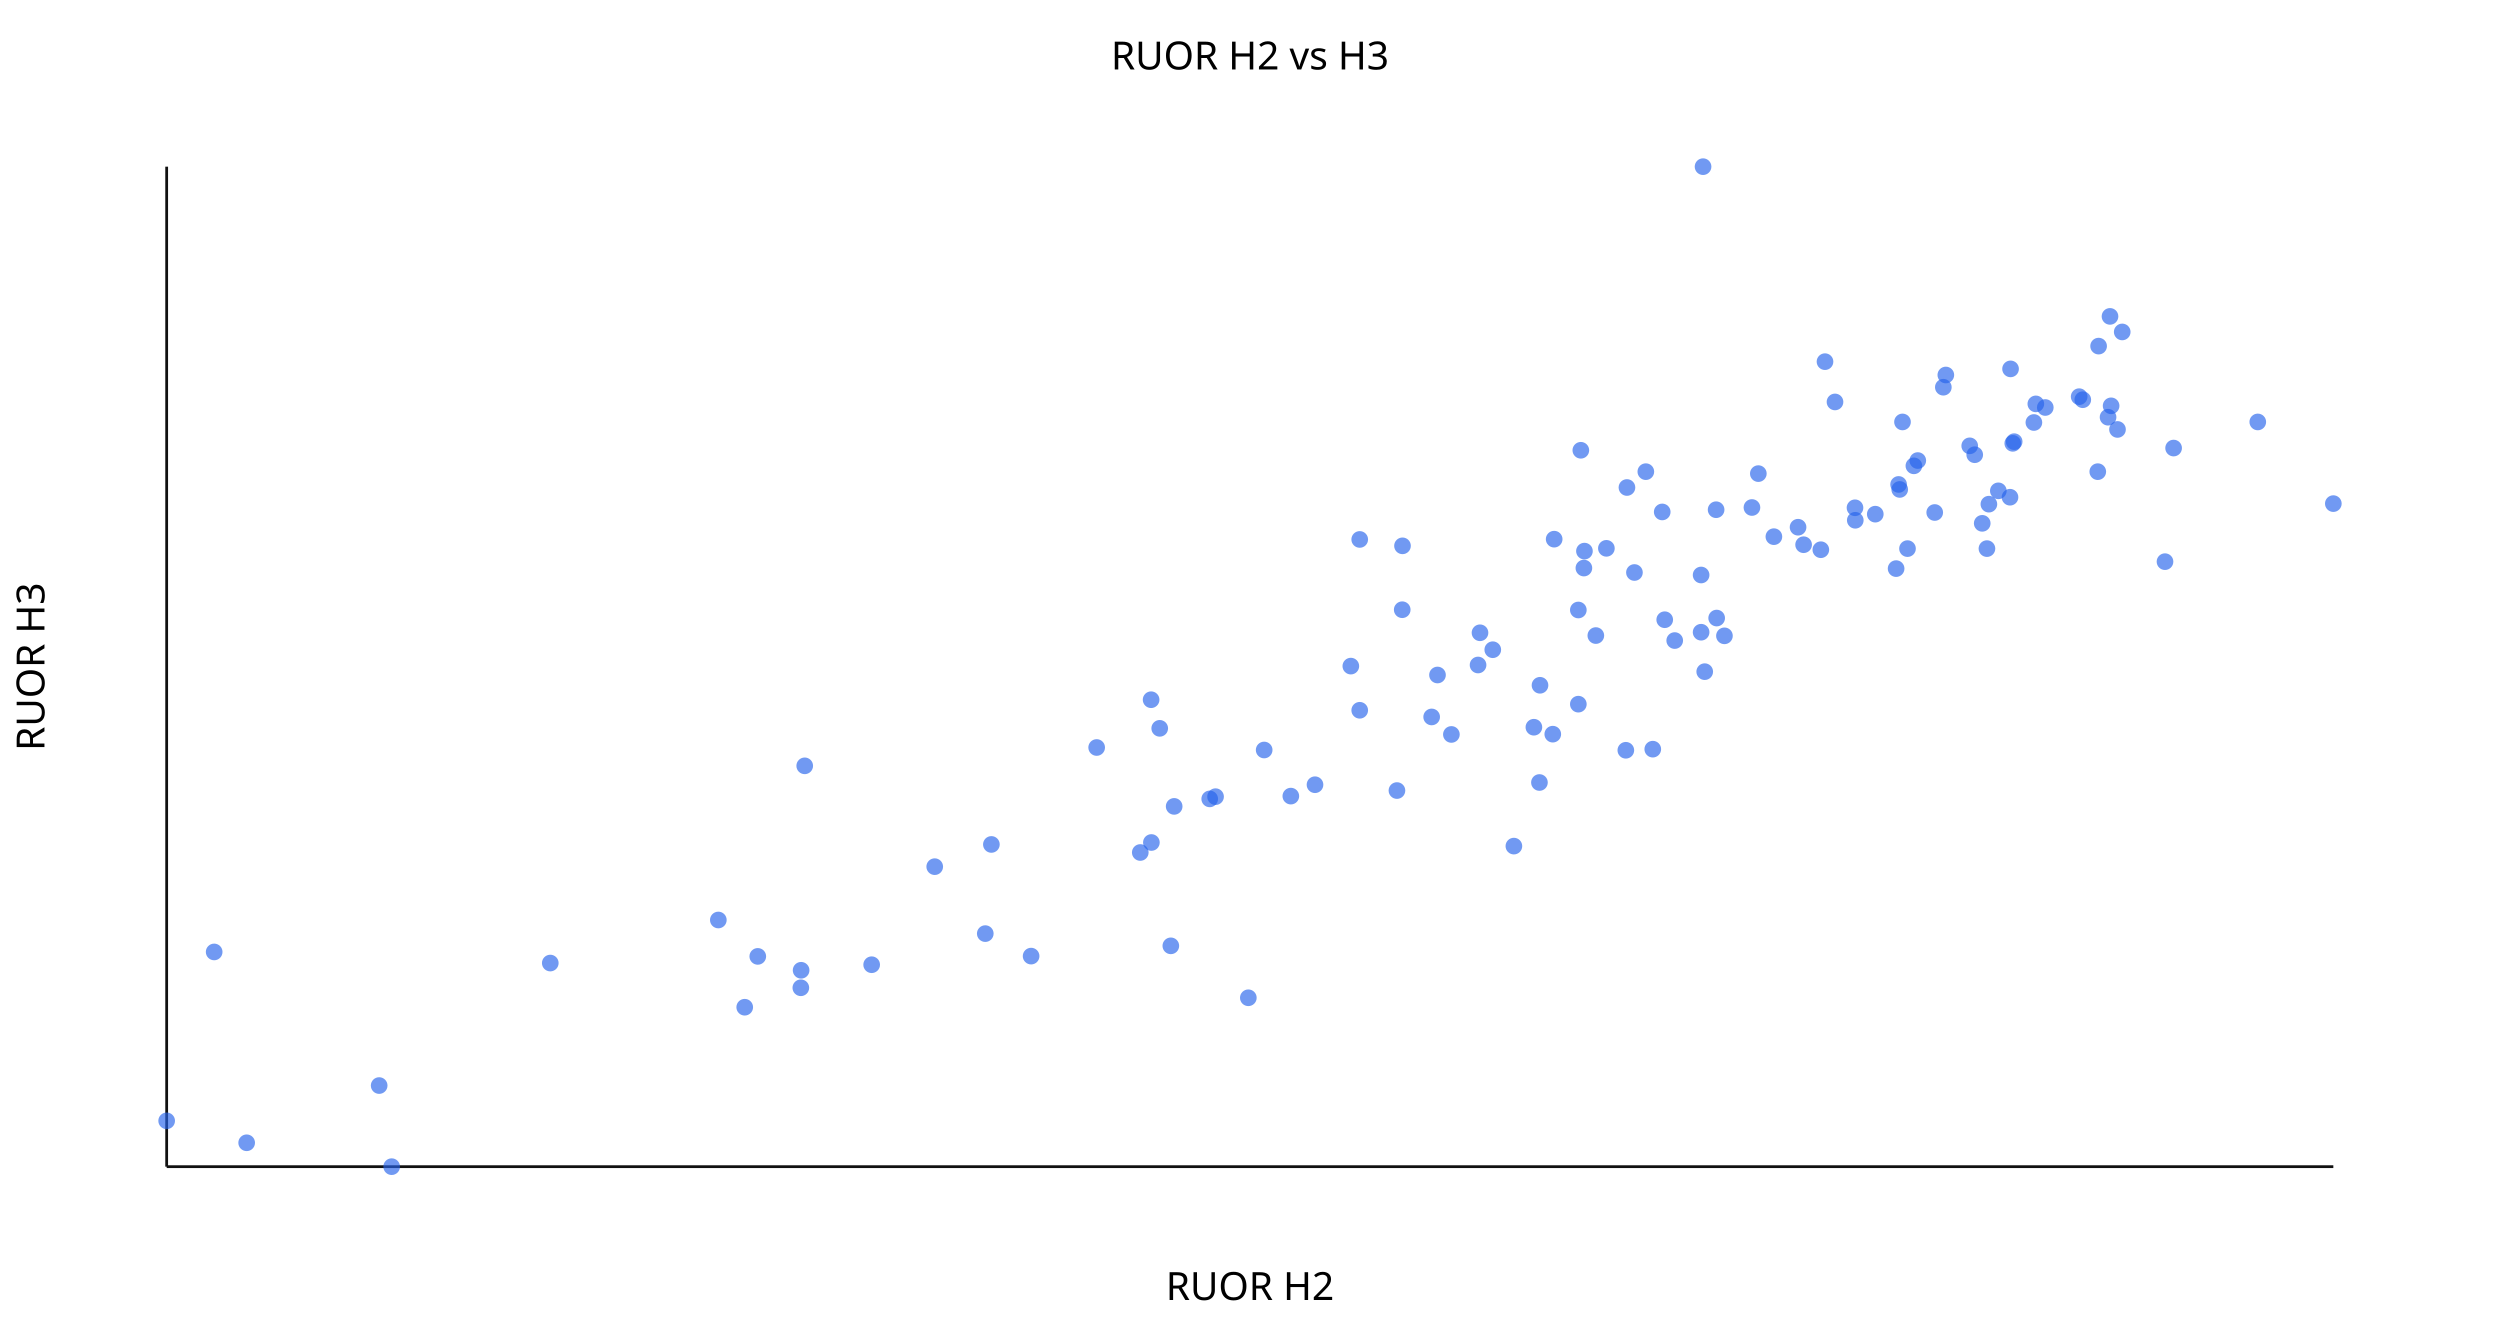
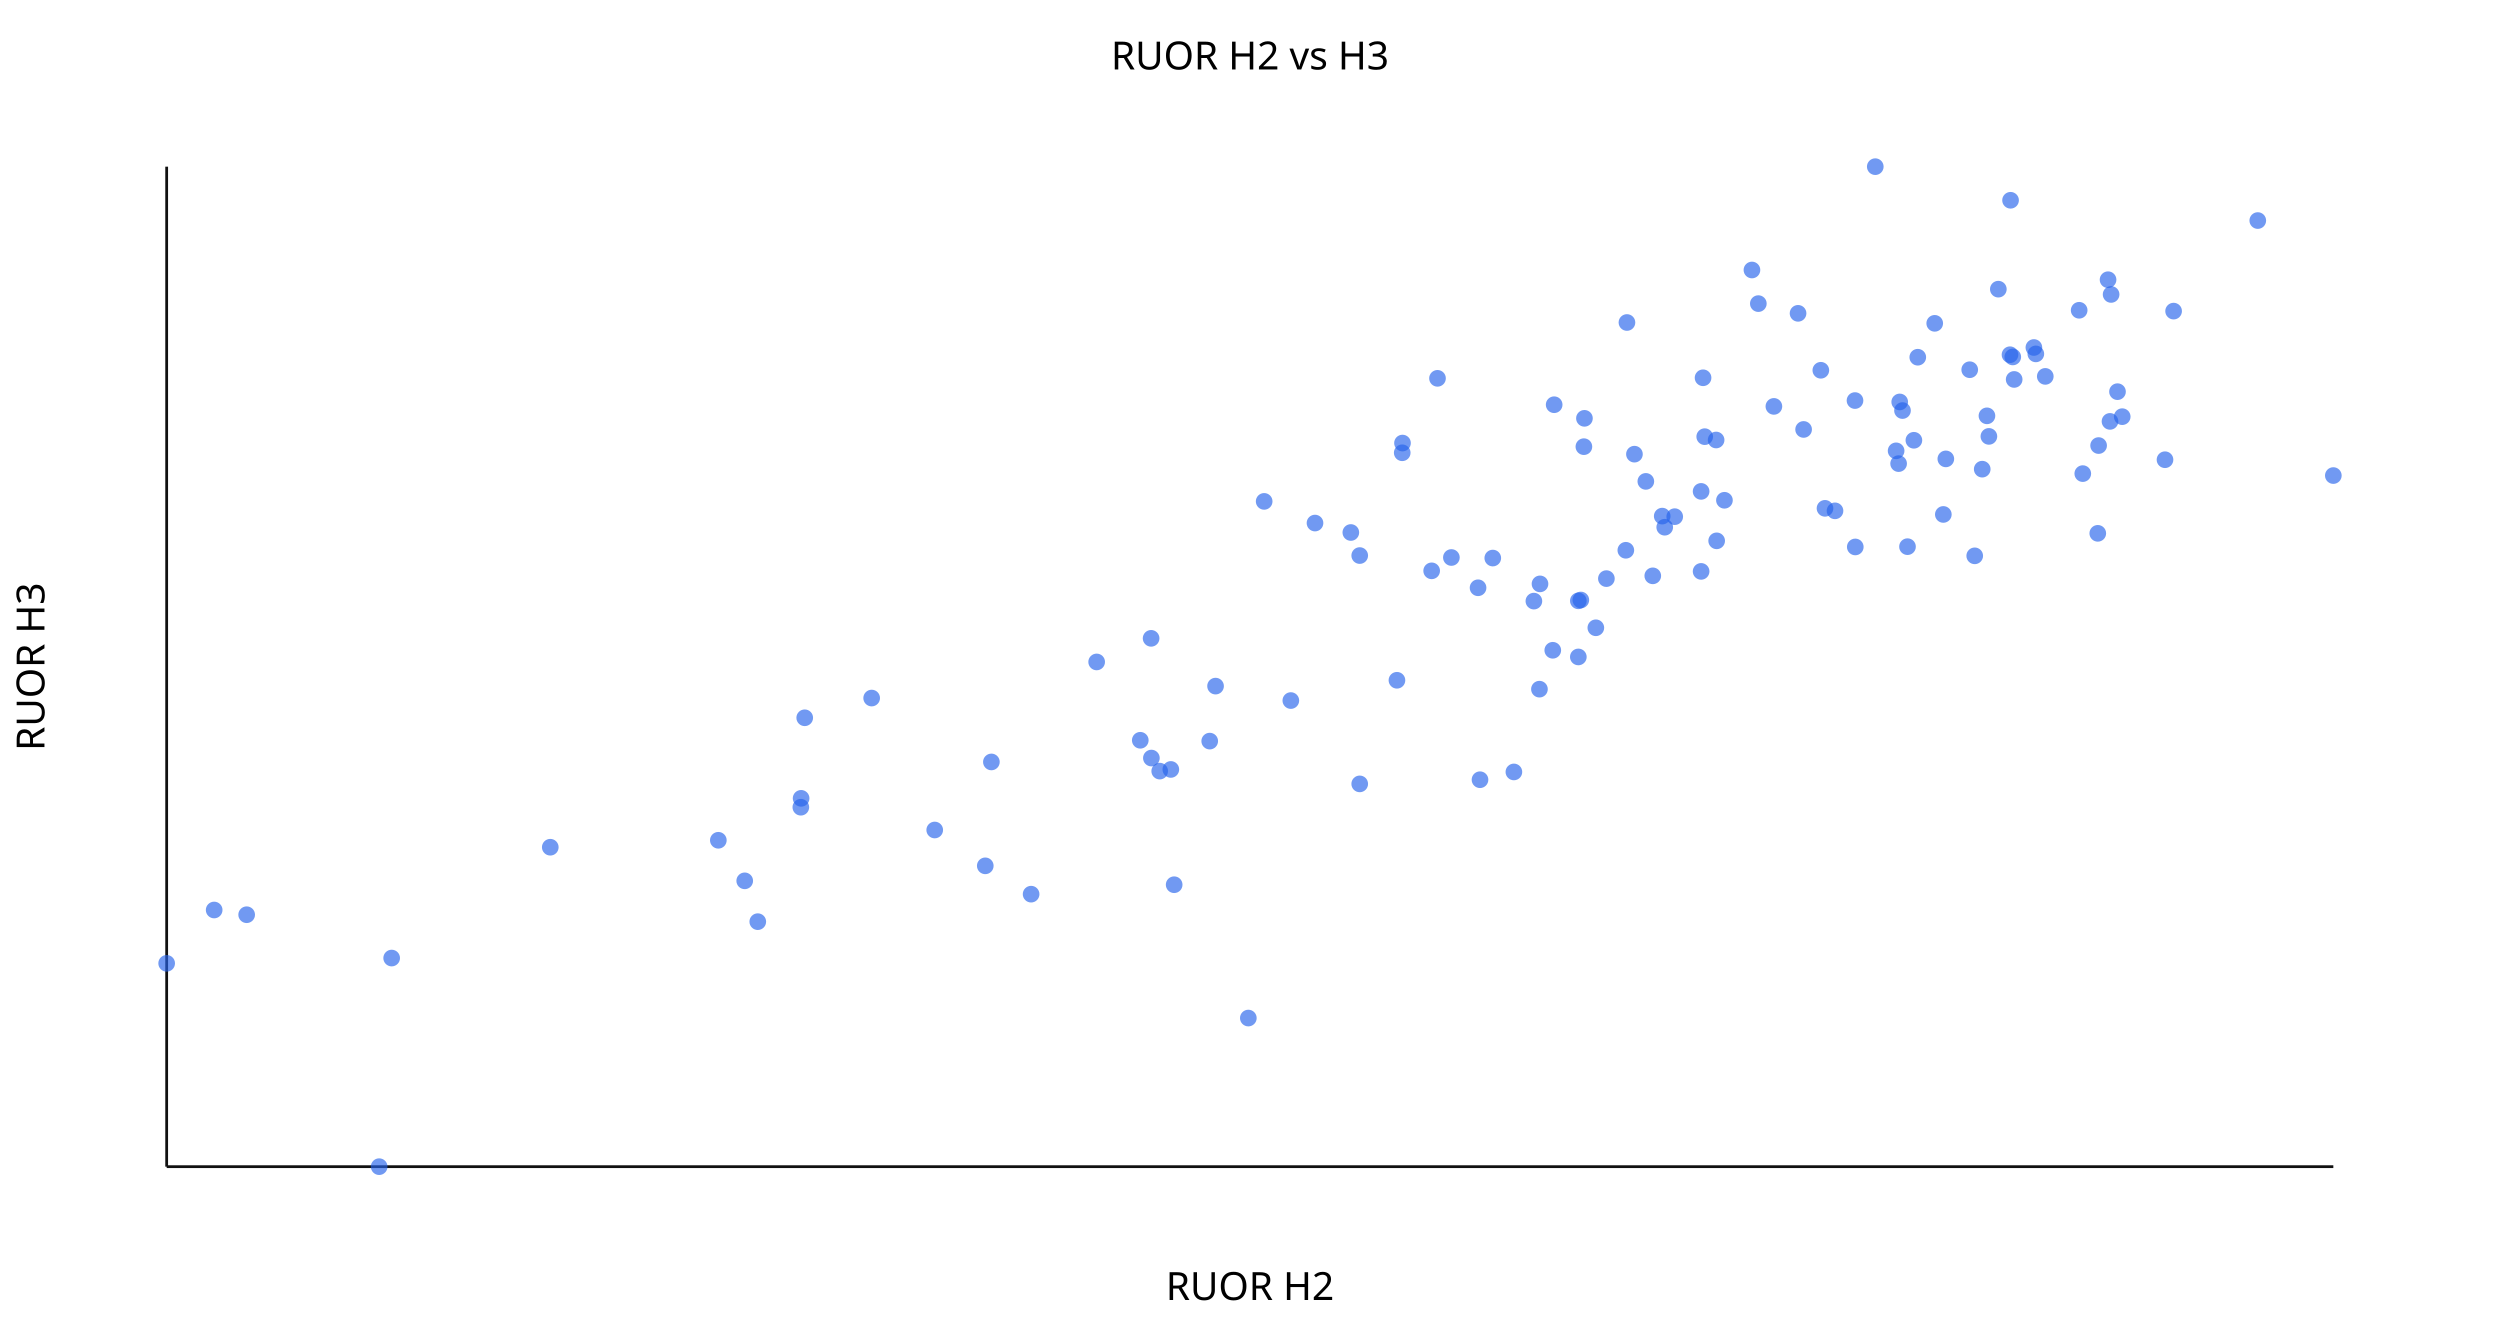
<svg xmlns="http://www.w3.org/2000/svg" width="900" height="480" viewBox="0 0 900 480">
  <style>text{font:14px sans-serif}circle{fill:#2563eb;opacity:.65}line{stroke:#111}</style>
  <text x="450.0" y="25" text-anchor="middle">RUOR H2 vs H3</text>
  <line x1="60" y1="420" x2="840" y2="420" />
  <line x1="60" y1="60" x2="60" y2="420" />
-   <circle cx="709.1" cy="160.5" r="3" />
-   <circle cx="88.8" cy="411.4" r="3" />
-   <circle cx="198.1" cy="346.7" r="3" />
-   <circle cx="620.8" cy="228.9" r="3" />
-   <circle cx="686.7" cy="197.5" r="3" />
-   <circle cx="715.3" cy="197.5" r="3" />
-   <circle cx="732.9" cy="145.4" r="3" />
-   <circle cx="268.1" cy="362.6" r="3" />
-   <circle cx="568.2" cy="253.5" r="3" />
-   <circle cx="613.7" cy="241.8" r="3" />
-   <circle cx="592.5" cy="169.8" r="3" />
-   <circle cx="724.6" cy="159.6" r="3" />
-   <circle cx="759.6" cy="113.9" r="3" />
-   <circle cx="336.5" cy="312.0" r="3" />
-   <circle cx="489.5" cy="255.7" r="3" />
-   <circle cx="504.8" cy="219.5" r="3" />
-   <circle cx="649.3" cy="196.1" r="3" />
-   <circle cx="723.8" cy="132.8" r="3" />
-   <circle cx="736.3" cy="146.7" r="3" />
-   <circle cx="288.4" cy="349.3" r="3" />
-   <circle cx="455.1" cy="270.0" r="3" />
-   <circle cx="599.3" cy="223.1" r="3" />
-   <circle cx="647.3" cy="189.8" r="3" />
-   <circle cx="633.0" cy="170.5" r="3" />
-   <circle cx="684.9" cy="151.9" r="3" />
-   <circle cx="288.3" cy="355.6" r="3" />
-   <circle cx="464.7" cy="286.6" r="3" />
-   <circle cx="588.4" cy="206.1" r="3" />
-   <circle cx="638.6" cy="193.2" r="3" />
-   <circle cx="657.0" cy="130.2" r="3" />
-   <circle cx="725.1" cy="159.0" r="3" />
-   <circle cx="272.8" cy="344.3" r="3" />
-   <circle cx="394.8" cy="269.1" r="3" />
-   <circle cx="537.4" cy="233.9" r="3" />
-   <circle cx="612.4" cy="207.0" r="3" />
-   <circle cx="683.9" cy="176.2" r="3" />
-   <circle cx="732.2" cy="152.1" r="3" />
-   <circle cx="258.6" cy="331.2" r="3" />
-   <circle cx="545.0" cy="304.6" r="3" />
-   <circle cx="517.5" cy="243.0" r="3" />
-   <circle cx="612.4" cy="227.6" r="3" />
-   <circle cx="585.7" cy="175.5" r="3" />
-   <circle cx="675.1" cy="185.1" r="3" />
-   <circle cx="60.0" cy="403.5" r="3" />
-   <circle cx="435.5" cy="287.6" r="3" />
-   <circle cx="595.0" cy="269.7" r="3" />
-   <circle cx="585.3" cy="270.1" r="3" />
-   <circle cx="655.5" cy="197.9" r="3" />
-   <circle cx="700.5" cy="135.0" r="3" />
-   <circle cx="758.9" cy="150.2" r="3" />
-   <circle cx="410.5" cy="306.9" r="3" />
-   <circle cx="554.2" cy="281.7" r="3" />
-   <circle cx="602.9" cy="230.6" r="3" />
-   <circle cx="617.8" cy="183.5" r="3" />
-   <circle cx="755.2" cy="169.8" r="3" />
-   <circle cx="762.3" cy="154.6" r="3" />
-   <circle cx="421.5" cy="340.5" r="3" />
-   <circle cx="414.4" cy="251.9" r="3" />
-   <circle cx="578.3" cy="197.4" r="3" />
-   <circle cx="713.6" cy="188.4" r="3" />
-   <circle cx="749.8" cy="143.9" r="3" />
-   <circle cx="748.5" cy="142.8" r="3" />
-   <circle cx="354.7" cy="336.1" r="3" />
-   <circle cx="502.9" cy="284.6" r="3" />
-   <circle cx="552.2" cy="261.8" r="3" />
-   <circle cx="667.9" cy="187.3" r="3" />
-   <circle cx="667.8" cy="182.8" r="3" />
-   <circle cx="613.1" cy="60.0" r="3" />
-   <circle cx="77.1" cy="342.7" r="3" />
-   <circle cx="289.7" cy="275.7" r="3" />
-   <circle cx="486.3" cy="239.8" r="3" />
-   <circle cx="779.4" cy="202.2" r="3" />
-   <circle cx="723.6" cy="179.0" r="3" />
-   <circle cx="719.4" cy="176.7" r="3" />
-   <circle cx="449.4" cy="359.2" r="3" />
-   <circle cx="417.5" cy="262.2" r="3" />
-   <circle cx="554.4" cy="246.7" r="3" />
-   <circle cx="559.5" cy="194.1" r="3" />
-   <circle cx="690.4" cy="165.8" r="3" />
-   <circle cx="812.8" cy="151.9" r="3" />
-   <circle cx="136.5" cy="390.8" r="3" />
-   <circle cx="356.9" cy="304.0" r="3" />
-   <circle cx="532.8" cy="227.8" r="3" />
-   <circle cx="489.5" cy="194.2" r="3" />
-   <circle cx="689.0" cy="167.7" r="3" />
-   <circle cx="598.4" cy="184.3" r="3" />
-   <circle cx="141.0" cy="420.0" r="3" />
-   <circle cx="473.4" cy="282.5" r="3" />
-   <circle cx="532.1" cy="239.4" r="3" />
-   <circle cx="570.2" cy="204.5" r="3" />
-   <circle cx="710.9" cy="163.7" r="3" />
-   <circle cx="716.0" cy="181.5" r="3" />
-   <circle cx="782.5" cy="161.3" r="3" />
-   <circle cx="422.7" cy="290.3" r="3" />
-   <circle cx="559.0" cy="264.3" r="3" />
-   <circle cx="618.0" cy="222.5" r="3" />
-   <circle cx="504.9" cy="196.5" r="3" />
-   <circle cx="840.0" cy="181.3" r="3" />
-   <circle cx="755.5" cy="124.6" r="3" />
-   <circle cx="414.5" cy="303.3" r="3" />
-   <circle cx="515.4" cy="258.1" r="3" />
-   <circle cx="568.2" cy="219.6" r="3" />
-   <circle cx="630.7" cy="182.7" r="3" />
-   <circle cx="683.5" cy="174.4" r="3" />
-   <circle cx="764.0" cy="119.5" r="3" />
-   <circle cx="313.8" cy="347.3" r="3" />
-   <circle cx="522.5" cy="264.4" r="3" />
-   <circle cx="569.1" cy="162.1" r="3" />
-   <circle cx="682.6" cy="204.7" r="3" />
-   <circle cx="660.6" cy="144.7" r="3" />
-   <circle cx="699.6" cy="139.4" r="3" />
-   <circle cx="371.2" cy="344.2" r="3" />
-   <circle cx="437.6" cy="286.8" r="3" />
-   <circle cx="574.5" cy="228.8" r="3" />
-   <circle cx="570.4" cy="198.4" r="3" />
-   <circle cx="696.5" cy="184.5" r="3" />
-   <circle cx="760.0" cy="146.1" r="3" />
+   <circle cx="709.1" cy="133.1" r="3" />
+   <circle cx="88.8" cy="329.3" r="3" />
+   <circle cx="198.1" cy="305.0" r="3" />
+   <circle cx="620.8" cy="180.1" r="3" />
+   <circle cx="686.7" cy="196.8" r="3" />
+   <circle cx="715.3" cy="149.7" r="3" />
+   <circle cx="732.9" cy="127.4" r="3" />
+   <circle cx="268.1" cy="317.1" r="3" />
+   <circle cx="568.2" cy="236.5" r="3" />
+   <circle cx="613.7" cy="157.2" r="3" />
+   <circle cx="592.5" cy="173.3" r="3" />
+   <circle cx="724.6" cy="128.5" r="3" />
+   <circle cx="759.6" cy="151.7" r="3" />
+   <circle cx="336.5" cy="298.8" r="3" />
+   <circle cx="489.5" cy="282.2" r="3" />
+   <circle cx="504.8" cy="163.0" r="3" />
+   <circle cx="649.3" cy="154.6" r="3" />
+   <circle cx="723.8" cy="72.1" r="3" />
+   <circle cx="736.3" cy="135.5" r="3" />
+   <circle cx="288.4" cy="287.4" r="3" />
+   <circle cx="455.1" cy="180.5" r="3" />
+   <circle cx="599.3" cy="189.8" r="3" />
+   <circle cx="647.3" cy="112.8" r="3" />
+   <circle cx="633.0" cy="109.3" r="3" />
+   <circle cx="684.9" cy="147.8" r="3" />
+   <circle cx="288.3" cy="290.6" r="3" />
+   <circle cx="464.7" cy="252.2" r="3" />
+   <circle cx="588.4" cy="163.5" r="3" />
+   <circle cx="638.6" cy="146.3" r="3" />
+   <circle cx="657.0" cy="183.0" r="3" />
+   <circle cx="725.1" cy="136.6" r="3" />
+   <circle cx="272.8" cy="331.8" r="3" />
+   <circle cx="394.8" cy="238.3" r="3" />
+   <circle cx="537.4" cy="200.9" r="3" />
+   <circle cx="612.4" cy="176.9" r="3" />
+   <circle cx="683.9" cy="144.7" r="3" />
+   <circle cx="732.2" cy="125.1" r="3" />
+   <circle cx="258.6" cy="302.5" r="3" />
+   <circle cx="545.0" cy="277.9" r="3" />
+   <circle cx="517.5" cy="136.2" r="3" />
+   <circle cx="612.4" cy="205.7" r="3" />
+   <circle cx="585.7" cy="116.1" r="3" />
+   <circle cx="675.1" cy="60.0" r="3" />
+   <circle cx="60.0" cy="346.8" r="3" />
+   <circle cx="435.5" cy="266.8" r="3" />
+   <circle cx="595.0" cy="207.3" r="3" />
+   <circle cx="585.3" cy="198.1" r="3" />
+   <circle cx="655.5" cy="133.3" r="3" />
+   <circle cx="700.5" cy="165.2" r="3" />
+   <circle cx="758.9" cy="100.7" r="3" />
+   <circle cx="410.5" cy="266.5" r="3" />
+   <circle cx="554.2" cy="248.1" r="3" />
+   <circle cx="602.9" cy="186.0" r="3" />
+   <circle cx="617.8" cy="158.4" r="3" />
+   <circle cx="755.2" cy="192.0" r="3" />
+   <circle cx="762.3" cy="141.0" r="3" />
+   <circle cx="421.5" cy="277.0" r="3" />
+   <circle cx="414.4" cy="229.8" r="3" />
+   <circle cx="578.3" cy="208.3" r="3" />
+   <circle cx="713.6" cy="168.9" r="3" />
+   <circle cx="749.8" cy="170.5" r="3" />
+   <circle cx="748.5" cy="111.7" r="3" />
+   <circle cx="354.7" cy="311.7" r="3" />
+   <circle cx="502.9" cy="244.9" r="3" />
+   <circle cx="552.2" cy="216.4" r="3" />
+   <circle cx="667.9" cy="196.9" r="3" />
+   <circle cx="667.8" cy="144.2" r="3" />
+   <circle cx="613.1" cy="136.0" r="3" />
+   <circle cx="77.1" cy="327.6" r="3" />
+   <circle cx="289.7" cy="258.4" r="3" />
+   <circle cx="486.3" cy="191.7" r="3" />
+   <circle cx="779.4" cy="165.5" r="3" />
+   <circle cx="723.6" cy="127.7" r="3" />
+   <circle cx="719.4" cy="104.1" r="3" />
+   <circle cx="449.4" cy="366.5" r="3" />
+   <circle cx="417.5" cy="277.6" r="3" />
+   <circle cx="554.4" cy="210.2" r="3" />
+   <circle cx="559.5" cy="145.7" r="3" />
+   <circle cx="690.4" cy="128.6" r="3" />
+   <circle cx="812.8" cy="79.4" r="3" />
+   <circle cx="136.5" cy="420.0" r="3" />
+   <circle cx="356.9" cy="274.3" r="3" />
+   <circle cx="532.8" cy="280.7" r="3" />
+   <circle cx="489.5" cy="200.0" r="3" />
+   <circle cx="689.0" cy="158.5" r="3" />
+   <circle cx="598.4" cy="185.8" r="3" />
+   <circle cx="141.0" cy="344.9" r="3" />
+   <circle cx="473.4" cy="188.3" r="3" />
+   <circle cx="532.1" cy="211.6" r="3" />
+   <circle cx="570.2" cy="160.8" r="3" />
+   <circle cx="710.9" cy="200.1" r="3" />
+   <circle cx="716.0" cy="157.1" r="3" />
+   <circle cx="782.5" cy="112.0" r="3" />
+   <circle cx="422.7" cy="318.5" r="3" />
+   <circle cx="559.0" cy="234.1" r="3" />
+   <circle cx="618.0" cy="194.7" r="3" />
+   <circle cx="504.9" cy="159.5" r="3" />
+   <circle cx="840.0" cy="171.2" r="3" />
+   <circle cx="755.5" cy="160.4" r="3" />
+   <circle cx="414.5" cy="272.9" r="3" />
+   <circle cx="515.4" cy="205.5" r="3" />
+   <circle cx="568.2" cy="216.3" r="3" />
+   <circle cx="630.7" cy="97.2" r="3" />
+   <circle cx="683.5" cy="166.9" r="3" />
+   <circle cx="764.0" cy="150.0" r="3" />
+   <circle cx="313.8" cy="251.3" r="3" />
+   <circle cx="522.5" cy="200.7" r="3" />
+   <circle cx="569.1" cy="216.0" r="3" />
+   <circle cx="682.6" cy="162.3" r="3" />
+   <circle cx="660.6" cy="183.9" r="3" />
+   <circle cx="699.6" cy="185.2" r="3" />
+   <circle cx="371.2" cy="321.9" r="3" />
+   <circle cx="437.6" cy="247.0" r="3" />
+   <circle cx="574.5" cy="226.0" r="3" />
+   <circle cx="570.4" cy="150.6" r="3" />
+   <circle cx="696.5" cy="116.4" r="3" />
+   <circle cx="760.0" cy="106.0" r="3" />
  <text x="450.0" y="468" text-anchor="middle">RUOR H2</text>
  <text x="16" y="240.0" transform="rotate(-90 16 240.0)" text-anchor="middle">RUOR H3</text>
</svg>
